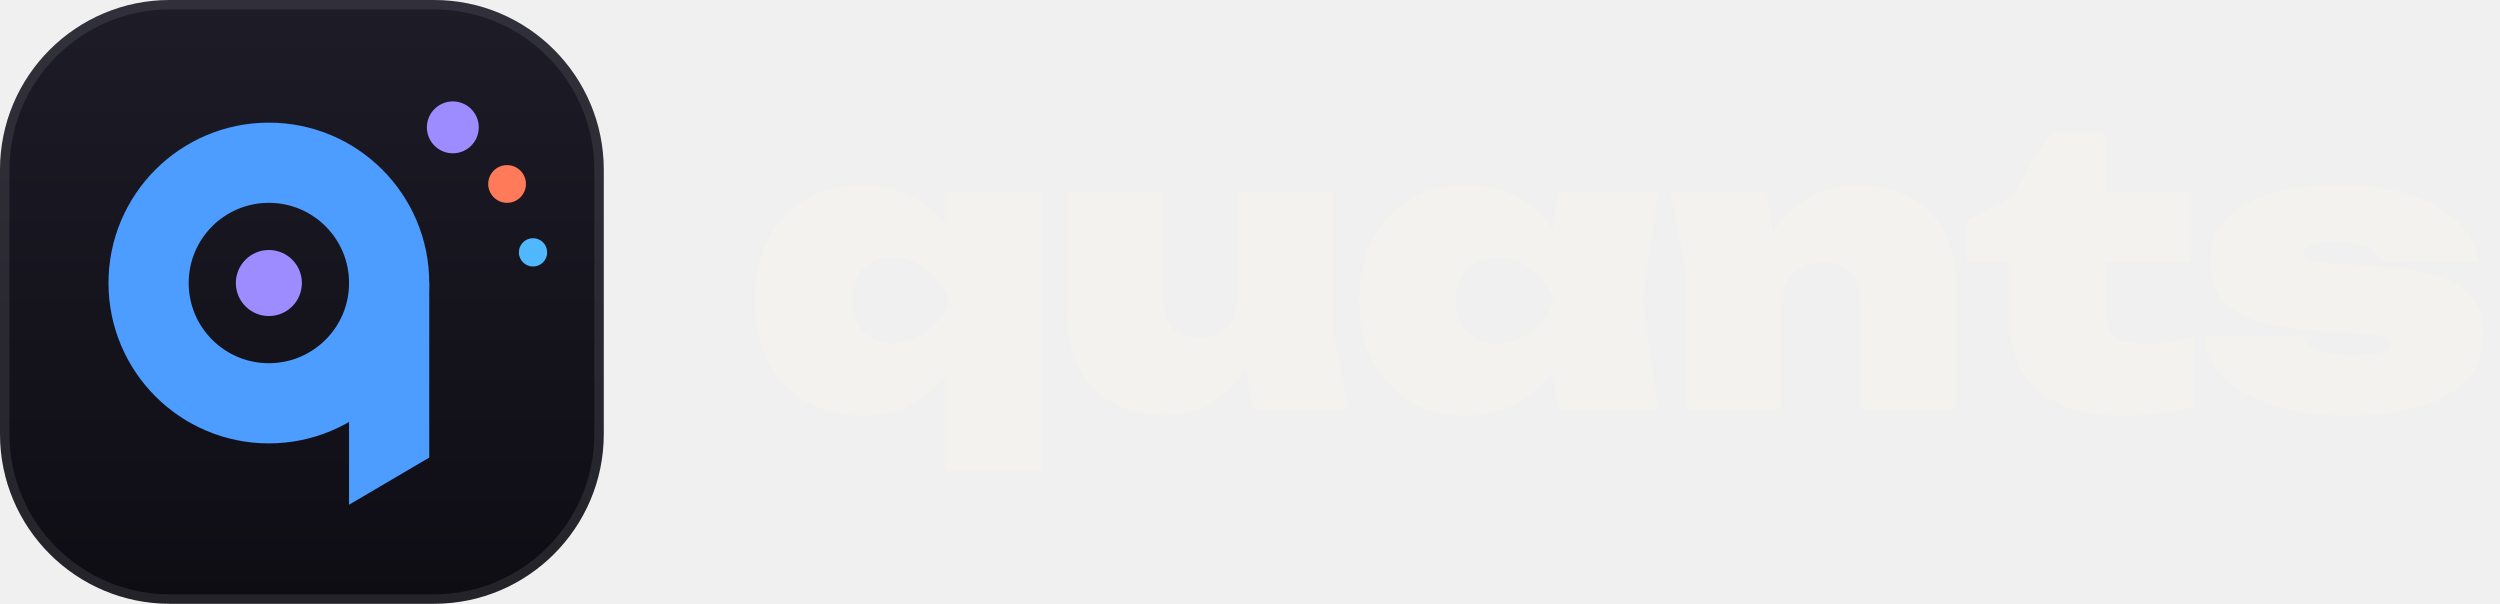
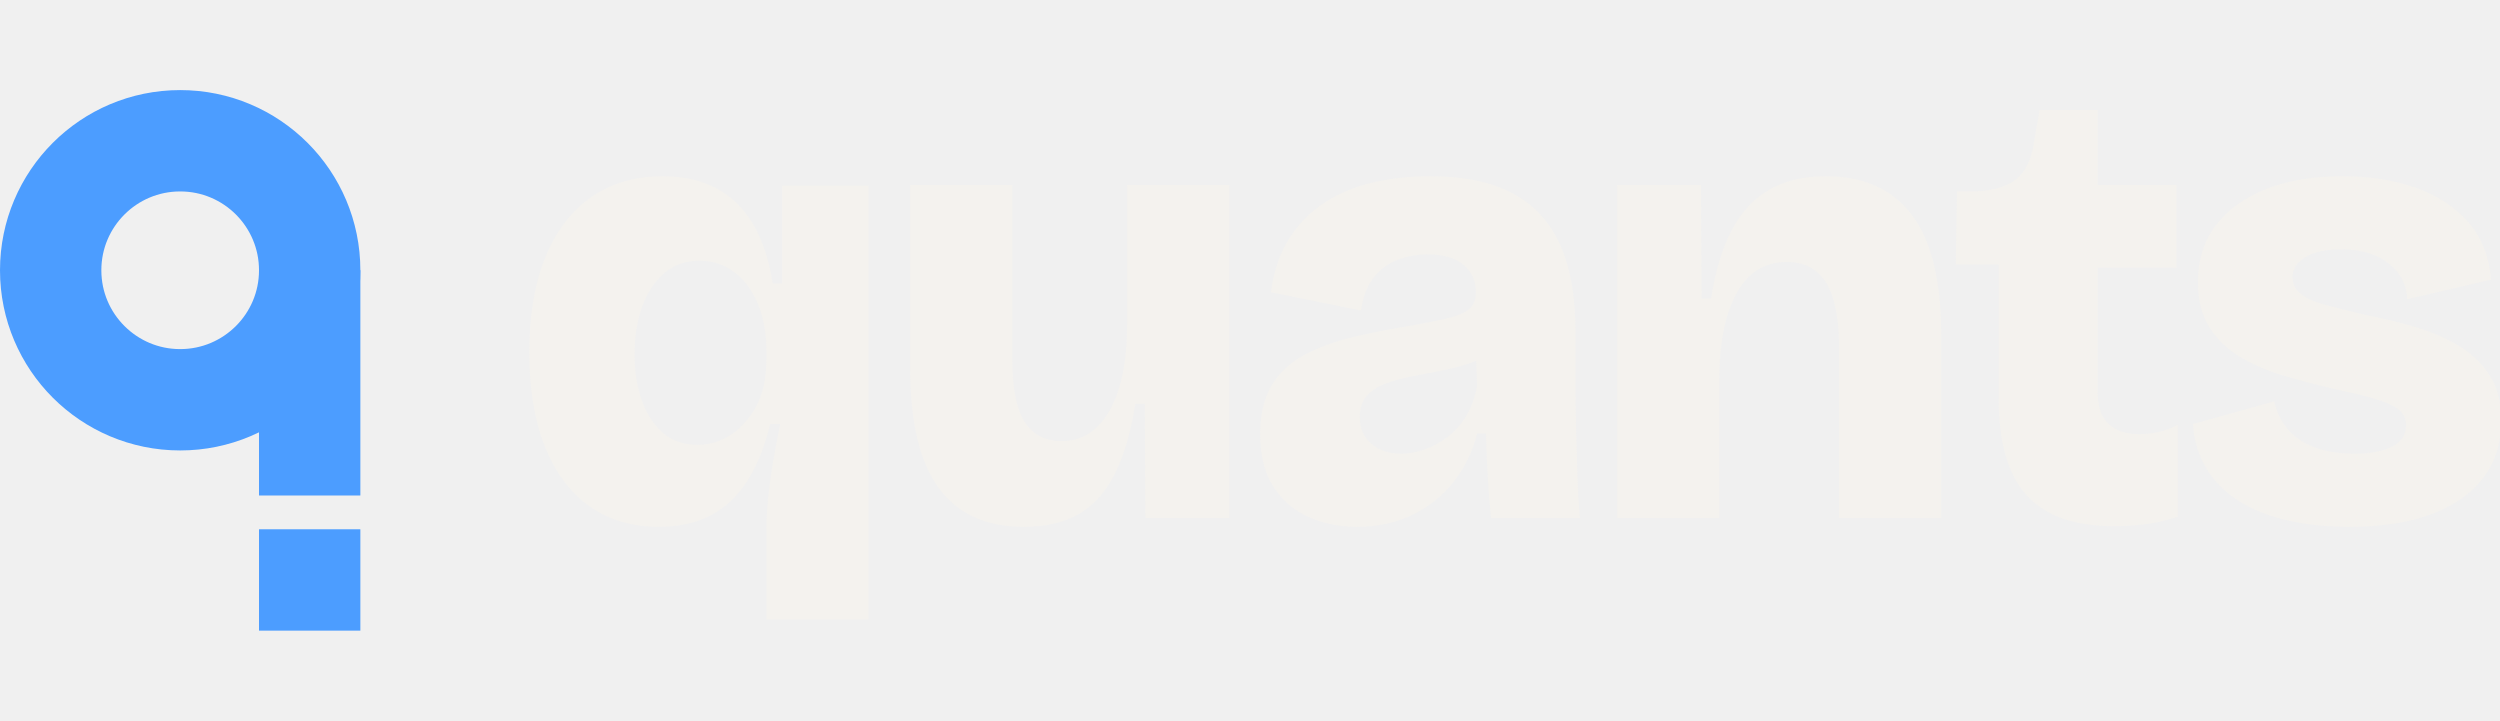
- <svg xmlns="http://www.w3.org/2000/svg" viewBox="0 0 530 128" role="img" aria-label="quants">
-   <g>
-     <defs>
-       <linearGradient id="lt" x1="0" y1="0" x2="0" y2="1">
-         <stop offset="0" stop-color="#1D1C27" />
-         <stop offset="1" stop-color="#0E0D14" />
-       </linearGradient>
-     </defs>
-     <rect width="128" height="128" rx="36" fill="url(#lt)" />
-     <rect x="1" y="1" width="126" height="126" rx="35" fill="none" stroke="#FFFFFF" stroke-opacity="0.09" stroke-width="2" />
-     <circle cx="57" cy="60" r="25.5" fill="none" stroke="#4C9DFF" stroke-width="17" />
-     <path d="M74 60 H91 V97 L74 107 Z" fill="#4C9DFF" />
-     <circle cx="57" cy="60" r="7" fill="#9D8CFF" />
-     <circle cx="96" cy="27" r="5.5" fill="#9D8CFF" />
-     <circle cx="107.5" cy="39" r="4" fill="#FF7A59" />
-     <circle cx="113" cy="53.5" r="3" fill="#4FB8FF" />
+ <svg xmlns="http://www.w3.org/2000/svg" viewBox="0 0 444 128" role="img" aria-label="quants">
+   <g transform="translate(-32 0)">
+     <circle cx="64" cy="48" r="23" fill="none" stroke="#4C9DFF" stroke-width="18" />
+     <rect x="78" y="48" width="18" height="40" fill="#4C9DFF" />
+     <rect x="78" y="94" width="18" height="18" fill="#4C9DFF" />
  </g>
-   <g transform="translate(157.84 86.68) scale(0.8)">
-     <path d="M78.6 -57.5V16.5H53.2V-16.0L54.2 -21.5V-40.5L53.2 -43.3V-57.5ZM60.7 -28.7Q59.7 -19.5 55.75 -12.65Q51.8 -5.8 45.45 -2Q39.1 1.8 30.9 1.8Q22.5 1.8 16.15 -2Q9.8 -5.8 6.25 -12.7Q2.7 -19.6 2.7 -28.7Q2.7 -37.9 6.25 -44.8Q9.8 -51.7 16.15 -55.5Q22.5 -59.3 30.9 -59.3Q39.1 -59.3 45.45 -55.55Q51.8 -51.8 55.8 -44.95Q59.8 -38.1 60.7 -28.7ZM28.3 -28.7Q28.3 -25.4 29.65 -22.85Q31.0 -20.3 33.45 -18.8Q35.9 -17.3 39.1 -17.3Q42.4 -17.3 45.5 -18.8Q48.6 -20.3 50.95 -22.85Q53.3 -25.4 54.2 -28.7Q53.3 -32.0 50.95 -34.6Q48.6 -37.2 45.5 -38.7Q42.4 -40.2 39.1 -40.2Q35.9 -40.2 33.45 -38.7Q31.0 -37.2 29.65 -34.6Q28.3 -32.0 28.3 -28.7Z M111.3 1.7Q103.2 1.7 97.4 -1.65Q91.6 -5.0 88.55 -11.05Q85.5 -17.1 85.5 -25.1V-57.5H110.9V-28.7Q110.9 -24.0 113.35 -21.4Q115.8 -18.8 120.3 -18.8Q123.8 -18.8 126.05 -20.05Q128.3 -21.3 129.45 -23.85Q130.6 -26.4 130.6 -30.1L138.1 -26.3Q136.8 -17.0 132.85 -10.75Q128.9 -4.5 123.35 -1.4Q117.8 1.7 111.3 1.7ZM134.6 0.0 130.6 -24.5V-57.5H156.0V-20.6L160.0 0.0Z M215.6 0.0 212.7 -20.3 215.6 -28.7 212.7 -37.0 215.6 -57.5H242L238 -28.8L242 0.0ZM220.9 -28.7Q219.9 -19.5 215.95 -12.65Q212 -5.8 205.65 -2Q199.3 1.8 191.1 1.8Q182.7 1.8 176.35 -2Q170 -5.8 166.45 -12.7Q162.9 -19.6 162.9 -28.7Q162.9 -37.9 166.45 -44.8Q170 -51.7 176.35 -55.5Q182.7 -59.3 191.1 -59.3Q199.3 -59.3 205.65 -55.55Q212 -51.8 216 -44.95Q220 -38.1 220.9 -28.7ZM188.5 -28.7Q188.5 -25.4 189.85 -22.85Q191.2 -20.3 193.65 -18.8Q196.1 -17.3 199.3 -17.3Q202.6 -17.3 205.7 -18.8Q208.8 -20.3 211.15 -22.85Q213.5 -25.4 214.4 -28.7Q213.5 -32.0 211.15 -34.6Q208.8 -37.2 205.7 -38.7Q202.6 -40.2 199.3 -40.2Q196.1 -40.2 193.65 -38.7Q191.2 -37.2 189.85 -34.6Q188.5 -32.0 188.5 -28.7Z M245.4 -57.5H270.8L274.8 -33.0V0.0H249.4V-36.9ZM294.7 -59.3Q303.1 -59.3 309.0 -55.95Q314.9 -52.6 318.05 -46.55Q321.2 -40.5 321.2 -32.4V0.0H295.8V-28.8Q295.8 -33.6 293.15 -36.2Q290.5 -38.8 285.7 -38.8Q282.3 -38.8 279.85 -37.45Q277.4 -36.1 276.1 -33.55Q274.8 -31.0 274.8 -27.4L267.3 -31.2Q268.7 -40.6 272.7 -46.85Q276.7 -53.1 282.4 -56.2Q288.1 -59.3 294.7 -59.3Z M323.9 -39.0V-49.9L335.2 -55.6L346.3 -73.2H360.6V-57.5H383.1V-39.0H360.6V-27.2Q360.6 -21.7 362.7 -19.45Q364.8 -17.2 371.3 -17.2Q375.3 -17.2 378.45 -17.75Q381.6 -18.3 384.1 -19.1V-0.7Q380.7 0.3 375.75 1.05Q370.8 1.8 365.4 1.8Q355.2 1.8 348.5 -1.25Q341.8 -4.3 338.5 -10.1Q335.2 -15.9 335.2 -23.9V-39.0Z M460.8 -19.6Q460.8 -12.4 456.3 -7.65Q451.8 -2.9 443.75 -0.55Q435.7 1.8 424.9 1.8Q413.8 1.8 405.35 -0.85Q396.9 -3.5 392.05 -8.25Q387.2 -13.0 386.9 -19.3H412.7Q413.4 -17.6 415.1 -16.45Q416.8 -15.3 419.55 -14.75Q422.3 -14.2 426.3 -14.2Q431.1 -14.2 433.6 -14.9Q436.1 -15.6 436.1 -16.9Q436.1 -18.4 434.0 -19.05Q431.9 -19.7 427.2 -20.0L417.8 -20.6Q406.9 -21.3 400.45 -23.55Q394.0 -25.8 391.2 -29.7Q388.4 -33.6 388.4 -39.0Q388.4 -45.9 392.75 -50.4Q397.1 -54.9 404.9 -57.1Q412.7 -59.3 423.1 -59.3Q433.3 -59.3 441.2 -56.75Q449.1 -54.2 453.9 -49.7Q458.7 -45.2 459.5 -39.1H433.7Q433.2 -40.7 431.7 -41.85Q430.2 -43.0 427.8 -43.65Q425.4 -44.3 422.0 -44.3Q417.4 -44.3 415.3 -43.55Q413.2 -42.8 413.2 -41.5Q413.2 -40.0 414.5 -39.4Q415.8 -38.8 419.6 -38.6L432.2 -37.8Q443.0 -37.2 449.25 -34.95Q455.5 -32.7 458.15 -28.9Q460.8 -25.1 460.8 -19.6Z" fill="#F4F2EE" />
-   </g>
+   <path transform="translate(90.75 92.00) scale(1.12)" d="M40.5 16.1V1.9Q40.5 -0.7 40.8 -3.45Q41.1 -6.2 41.6 -9.15Q42.1 -12.1 42.7 -14.9H41.1Q39.8 -9.5 37.45 -5.85Q35.1 -2.2 31.65 -0.4Q28.2 1.4 23.4 1.4Q17 1.4 12.4 -1.9Q7.8 -5.2 5.35 -11.4Q2.9 -17.6 2.9 -26.3Q2.9 -35.1 5.45 -41.35Q8 -47.6 12.75 -50.9Q17.5 -54.2 24.1 -54.2Q28.9 -54.2 32.45 -52.35Q36 -50.5 38.3 -46.75Q40.6 -43 41.5 -37.2H43V-52.7H56.7V-29.6V16.1ZM29.6 -11.6Q31.4 -11.6 33.05 -12.25Q34.7 -12.9 36.05 -14.1Q37.4 -15.3 38.45 -16.95Q39.5 -18.6 40 -20.65Q40.5 -22.7 40.5 -25.1V-26.6Q40.5 -29.5 39.8 -32.05Q39.1 -34.6 37.75 -36.55Q36.4 -38.5 34.4 -39.65Q32.4 -40.8 29.9 -40.8Q26.7 -40.8 24.4 -38.9Q22.1 -37 20.85 -33.65Q19.6 -30.3 19.6 -25.9Q19.6 -21.9 20.75 -18.65Q21.9 -15.4 24.1 -13.5Q26.3 -11.6 29.6 -11.6Z M81.3 1.4Q72.3 1.4 67.8 -4.8Q63.3 -11 63.3 -23.7V-52.8H79.5V-25.1Q79.5 -18.3 81.45 -15.25Q83.4 -12.2 87.3 -12.2Q89.8 -12.2 91.7 -13.45Q93.6 -14.7 94.95 -17.1Q96.3 -19.5 97 -22.9Q97.7 -26.3 97.7 -30.7V-52.8H113.9V-22.4V0H100.6L100.5 -18.1H99Q97.9 -11.2 95.7 -6.9Q93.5 -2.6 90 -0.6Q86.5 1.4 81.3 1.4Z M134.1 1.4Q129.9 1.4 126.4 -0.2Q122.9 -1.8 120.85 -5.05Q118.8 -8.3 118.8 -13.3Q118.8 -18 120.6 -21Q122.4 -24 125.7 -25.8Q129 -27.6 133.35 -28.65Q137.7 -29.7 142.7 -30.5Q146.6 -31.2 148.8 -31.75Q151 -32.3 152 -33.2Q153 -34.1 153 -35.8Q153 -38.5 151.05 -40.15Q149.1 -41.8 145.3 -41.8Q142.8 -41.8 140.5 -40.9Q138.2 -40 136.7 -38Q135.2 -36 134.8 -32.9L120.5 -35.8Q121.2 -40.9 123.45 -44.4Q125.7 -47.9 129.15 -50.1Q132.6 -52.3 136.85 -53.25Q141.1 -54.2 145.8 -54.2Q153.7 -54.2 158.8 -51.5Q163.9 -48.8 166.35 -43.35Q168.8 -37.9 168.8 -29.7V-21Q168.8 -17.6 168.9 -14.05Q169 -10.5 169.1 -7Q169.2 -3.5 169.5 0H155.4Q155.1 -2.9 154.9 -6.3Q154.7 -9.7 154.6 -13.4H153.2Q152.2 -9.3 149.6 -5.9Q147 -2.5 143.05 -0.55Q139.1 1.4 134.1 1.4ZM141.2 -10.2Q142.9 -10.2 144.8 -10.85Q146.7 -11.5 148.45 -12.8Q150.2 -14.1 151.45 -16.15Q152.7 -18.2 153.2 -21L153 -26.6L155.4 -26.5Q154 -25.2 151.9 -24.5Q149.8 -23.8 147.45 -23.35Q145.1 -22.9 142.8 -22.45Q140.5 -22 138.65 -21.3Q136.8 -20.6 135.7 -19.35Q134.6 -18.1 134.6 -16Q134.6 -13.3 136.45 -11.75Q138.3 -10.2 141.2 -10.2Z M175.4 0V-31V-52.8H188.7L188.8 -34.8H190.3Q191.3 -41.3 193.55 -45.6Q195.8 -49.9 199.5 -52.05Q203.2 -54.2 208.5 -54.2Q217.5 -54.2 222.15 -48.05Q226.8 -41.9 226.8 -28.9V0H210.6V-26.9Q210.6 -34 208.55 -37.3Q206.5 -40.6 202.3 -40.6Q198.8 -40.6 196.45 -38.4Q194.1 -36.2 192.85 -32Q191.6 -27.8 191.6 -21.8V0Z M254.2 1.3Q244.8 1.3 240.35 -3.6Q235.9 -8.5 235.9 -19V-40.2H229.1L229.3 -51.8H232.5Q237 -52.1 239.05 -54.05Q241.1 -56 241.6 -60.2L242.4 -64.7H251.6V-52.8H264.1V-39.7H251.6V-20Q251.6 -16.5 253.35 -14.9Q255.1 -13.3 258.2 -13.3Q259.9 -13.3 261.5 -13.7Q263.1 -14.1 264.3 -14.8V-0.2Q261.2 0.8 258.65 1.05Q256.1 1.3 254.2 1.3Z M291.5 1.4Q286.2 1.4 281.8 0.4Q277.4 -0.6 274.15 -2.6Q270.9 -4.6 268.95 -7.7Q267 -10.8 266.7 -14.9L279.6 -18.5Q280.1 -16.1 281.65 -14.2Q283.2 -12.3 285.9 -11.25Q288.6 -10.2 292.4 -10.2Q296 -10.2 298.25 -11.3Q300.5 -12.4 300.5 -14.7Q300.5 -16.2 299.45 -17.1Q298.4 -18 296.05 -18.75Q293.7 -19.5 289.8 -20.3Q285.5 -21.3 281.5 -22.45Q277.5 -23.6 274.35 -25.45Q271.2 -27.3 269.35 -30.2Q267.5 -33.1 267.5 -37.4Q267.5 -42.6 270.25 -46.3Q273 -50 278.15 -52.1Q283.3 -54.2 290.5 -54.2Q296.8 -54.2 301.95 -52.4Q307.1 -50.6 310.3 -47Q313.5 -43.4 314 -37.8L300.7 -34.7Q300.6 -37.1 299.2 -38.9Q297.8 -40.7 295.55 -41.65Q293.3 -42.6 290.2 -42.6Q286.5 -42.6 284.5 -41.35Q282.5 -40.1 282.5 -38.2Q282.5 -36.6 283.8 -35.55Q285.1 -34.5 287.7 -33.8Q290.3 -33.1 294.1 -32.2Q297.8 -31.5 301.6 -30.4Q305.4 -29.3 308.55 -27.5Q311.7 -25.7 313.65 -22.8Q315.6 -19.9 315.6 -15.4Q315.6 -10.2 312.8 -6.45Q310 -2.7 304.65 -0.65Q299.3 1.4 291.5 1.4Z" fill="#F4F2EE" />
</svg>
